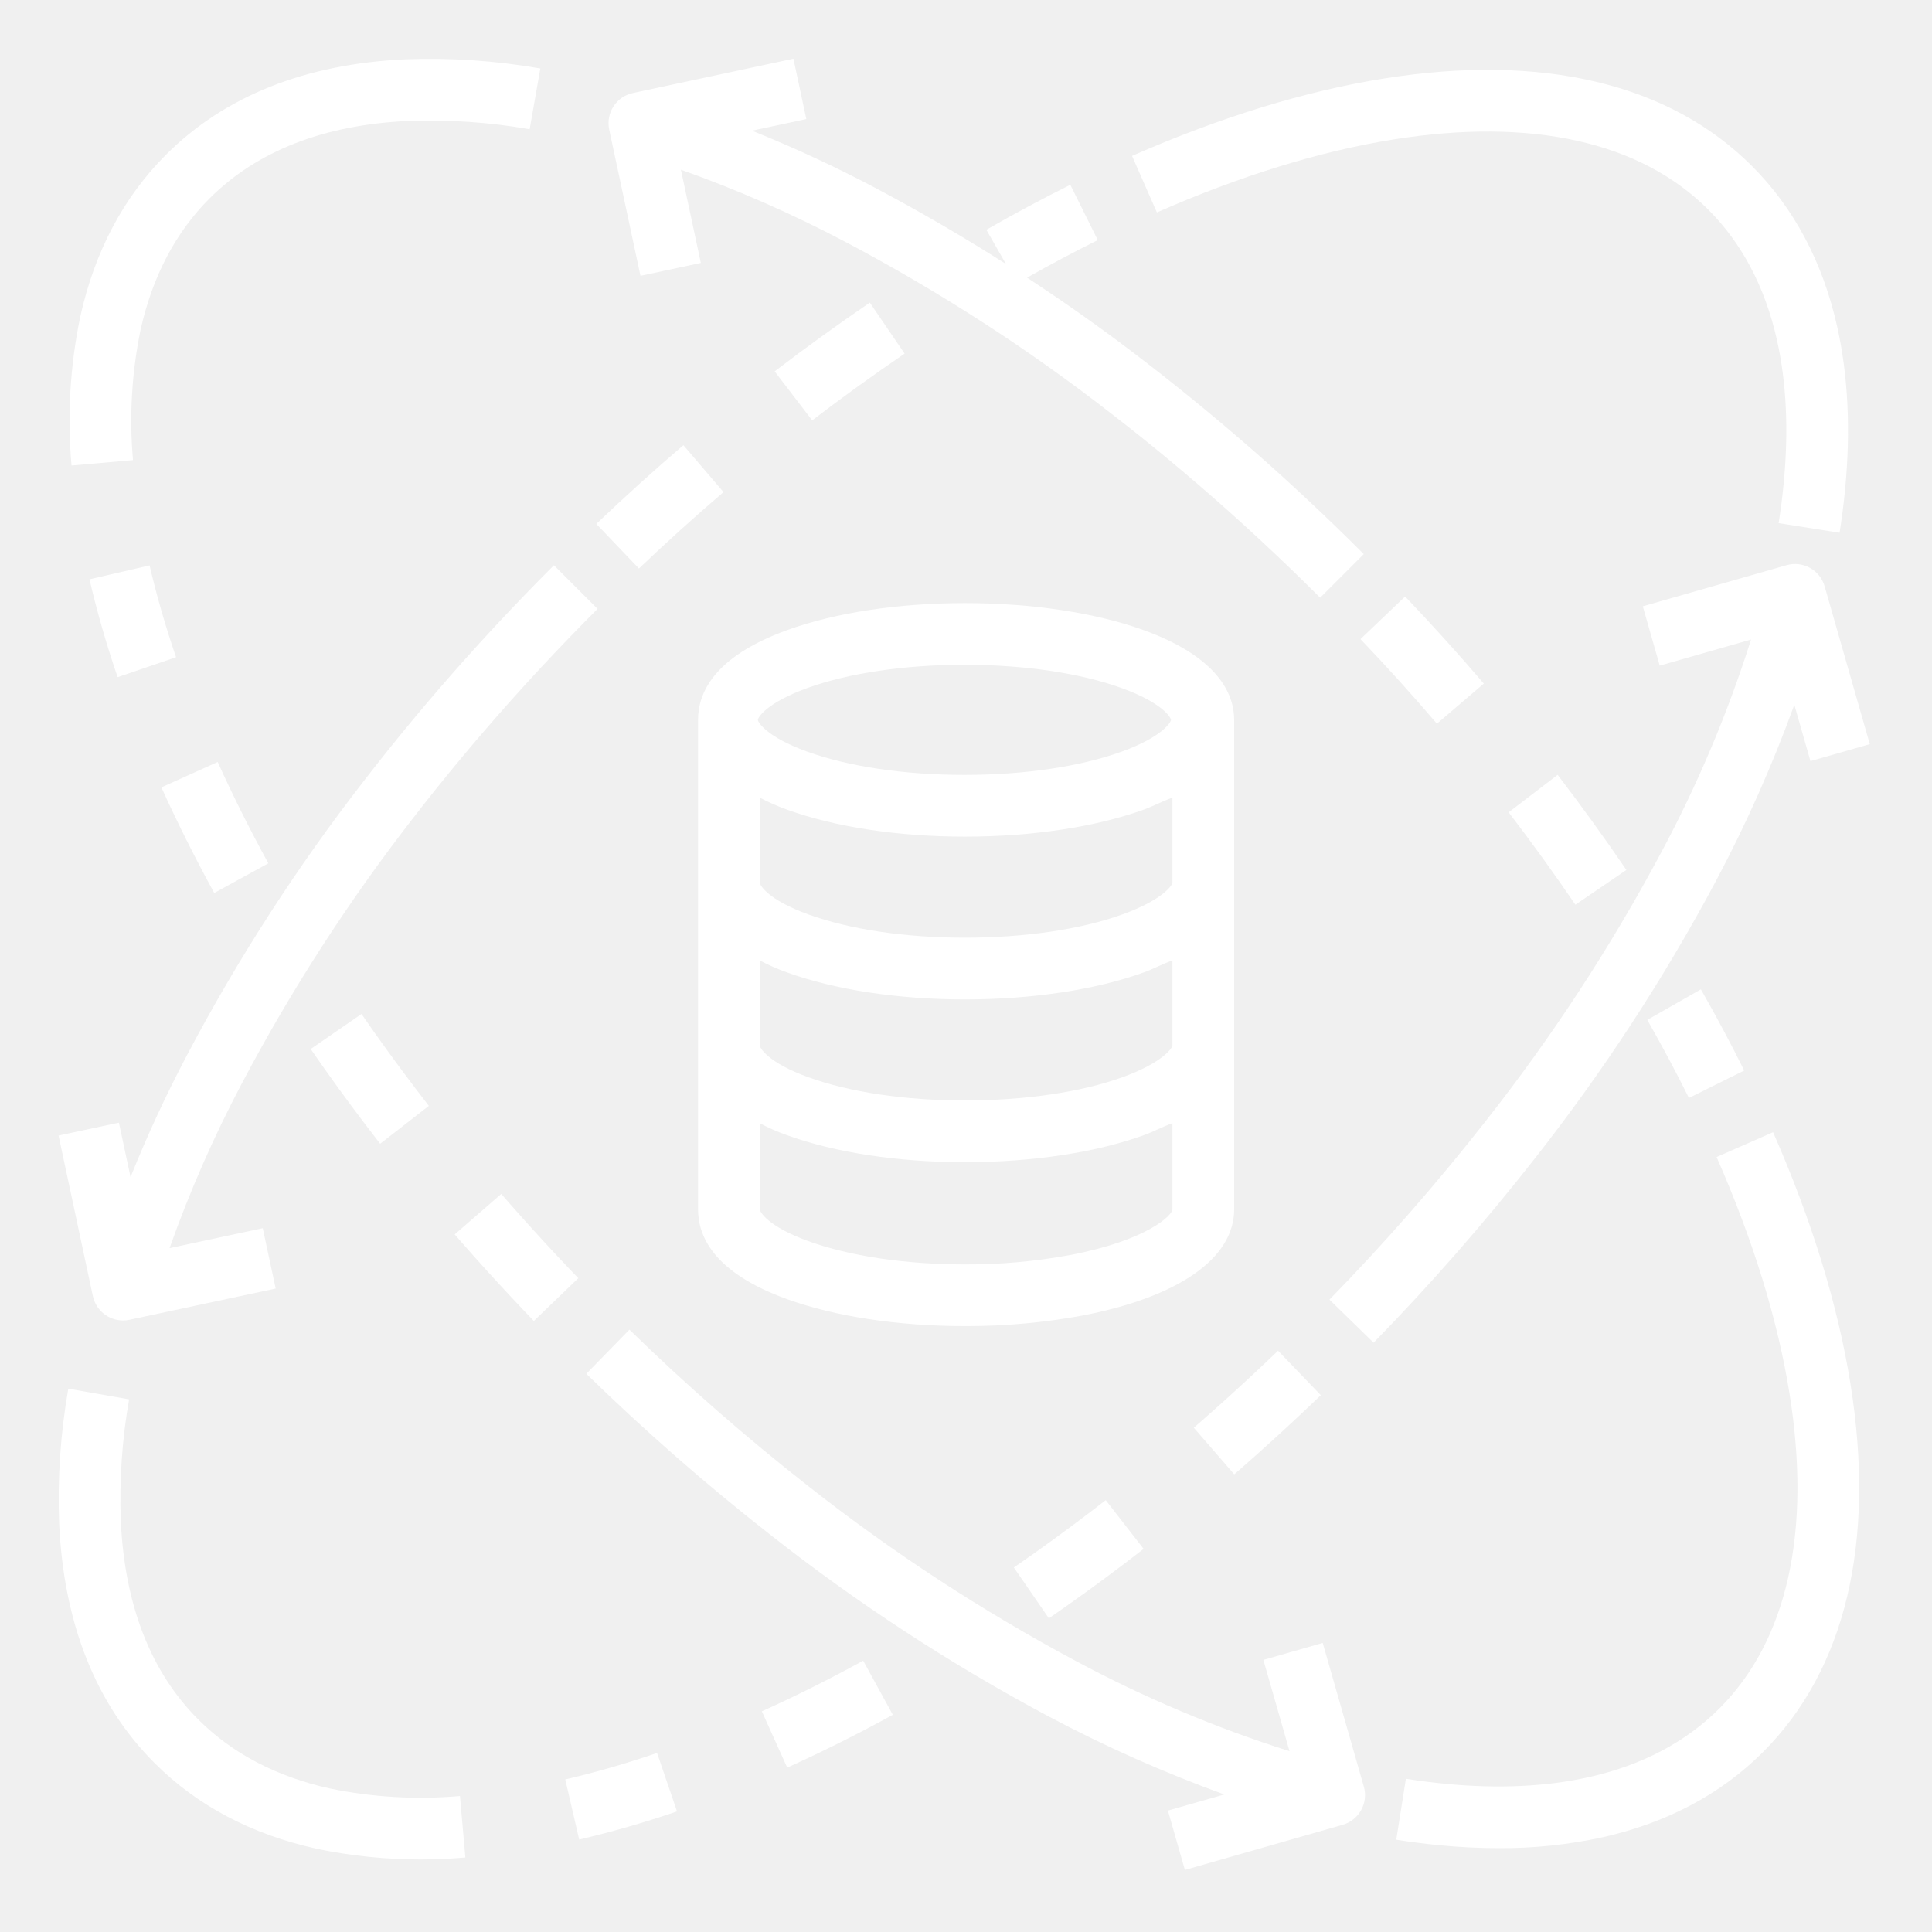
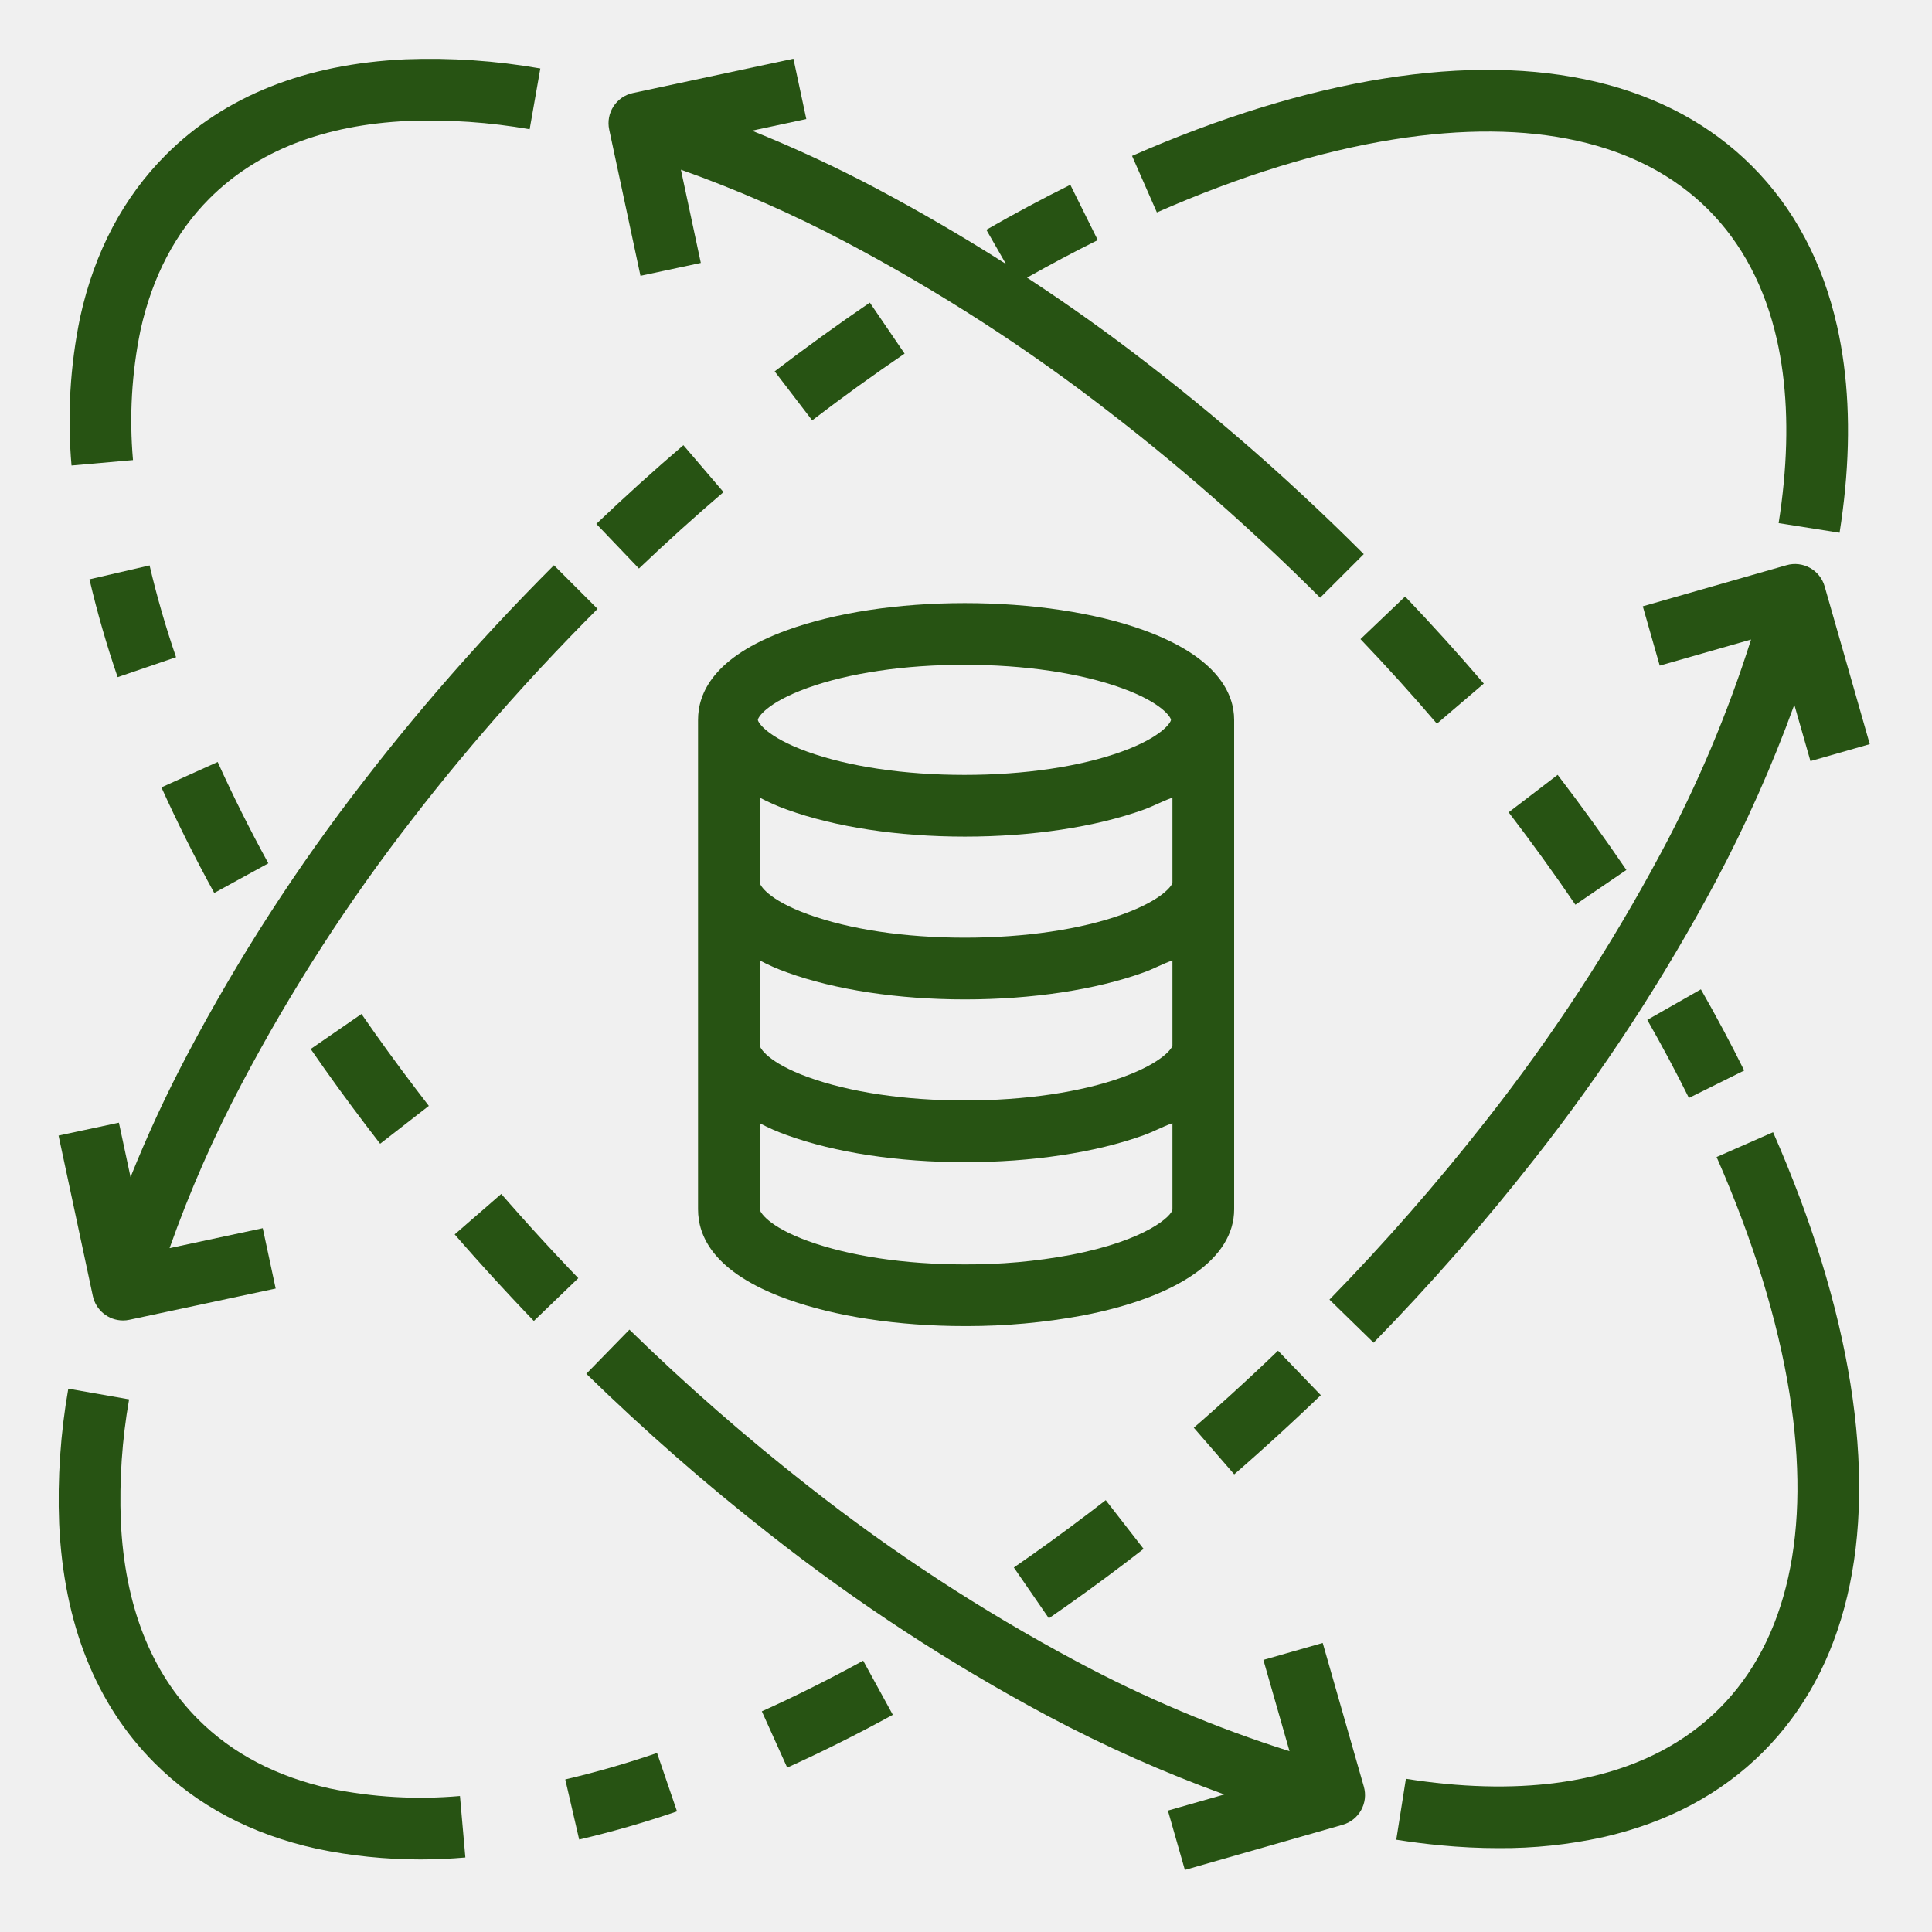
<svg xmlns="http://www.w3.org/2000/svg" width="55" height="55" viewBox="0 0 55 55" fill="none">
-   <path d="M3.786 13.098C3.677 11.859 3.749 10.611 4.001 9.393C4.337 7.876 4.998 6.616 5.964 5.65C7.317 4.296 9.221 3.553 11.615 3.443C12.774 3.4 13.935 3.479 15.078 3.679L15.382 1.949C14.114 1.727 12.827 1.639 11.541 1.688C8.689 1.82 6.394 2.735 4.722 4.408C3.514 5.616 2.693 7.167 2.284 9.02C2.283 9.023 2.282 9.027 2.282 9.03C1.994 10.418 1.912 11.841 2.036 13.252L3.786 13.098Z" fill="white" />
-   <path d="M7.639 24.577C7.11 23.611 6.625 22.641 6.197 21.692L4.595 22.415C5.042 23.405 5.548 24.416 6.099 25.421L7.639 24.577Z" fill="white" />
-   <path d="M2.547 16.492C2.767 17.433 3.035 18.363 3.349 19.277L5.012 18.709C4.717 17.851 4.465 16.979 4.258 16.096L2.547 16.492Z" fill="white" />
-   <path d="M14.499 34.251C14.422 34.164 14.346 34.077 14.27 33.989L12.944 35.141C13.022 35.231 13.1 35.321 13.179 35.41C13.625 35.918 14.089 36.43 14.559 36.932C14.769 37.157 14.982 37.381 15.197 37.605L16.463 36.387C16.253 36.169 16.046 35.951 15.842 35.732C15.384 35.243 14.933 34.745 14.499 34.251Z" fill="white" />
-   <path d="M10.822 32.56L12.208 31.482C12.081 31.318 11.955 31.153 11.83 30.988C11.295 30.285 10.777 29.571 10.291 28.866L8.845 29.863C9.346 30.59 9.88 31.327 10.431 32.051C10.559 32.221 10.69 32.391 10.822 32.56Z" fill="white" />
-   <path d="M16.691 39.109C18.351 40.728 20.097 42.257 21.923 43.686C24.398 45.635 27.041 47.361 29.82 48.846C31.442 49.709 33.125 50.458 34.853 51.085L33.248 51.544L33.731 53.233L38.223 51.948C38.689 51.815 38.959 51.328 38.826 50.862L37.655 46.771L35.966 47.254L36.71 49.853C34.613 49.189 32.582 48.333 30.643 47.294C27.956 45.858 25.401 44.189 23.008 42.305C21.232 40.914 19.532 39.427 17.918 37.852L16.691 39.109Z" fill="white" />
-   <path d="M52.679 39.396C52.321 37.155 51.58 34.745 50.476 32.232L48.868 32.938C49.911 35.314 50.609 37.581 50.944 39.673C51.573 43.602 50.883 46.7 48.948 48.636C47.99 49.594 46.744 50.251 45.244 50.589C44.032 50.862 42.657 50.926 41.157 50.783C40.788 50.748 40.406 50.698 40.023 50.638L39.749 52.373C40.166 52.439 40.584 52.492 40.989 52.531C41.561 52.586 42.117 52.613 42.659 52.613C43.658 52.62 44.654 52.515 45.63 52.302C47.459 51.889 48.993 51.074 50.19 49.877C52.539 47.528 53.4 43.904 52.679 39.396Z" fill="white" />
-   <path d="M48.421 28.164L46.895 29.034C47.318 29.776 47.717 30.523 48.08 31.256L49.654 30.475C49.276 29.712 48.861 28.935 48.421 28.164Z" fill="white" />
-   <path d="M44.343 22.058L42.948 23.125C43.603 23.981 44.242 24.866 44.848 25.755L46.3 24.766C45.675 23.85 45.017 22.939 44.343 22.058Z" fill="white" />
-   <path d="M40.001 16.981L38.73 18.194C39.474 18.972 40.206 19.783 40.906 20.602L42.241 19.46C41.52 18.617 40.766 17.783 40.001 16.981Z" fill="white" />
-   <path d="M18.233 7.852L19.951 7.485L19.384 4.831C20.996 5.403 22.564 6.092 24.076 6.891C26.728 8.292 29.253 9.921 31.62 11.762C32.737 12.623 33.861 13.558 34.962 14.539C35.573 15.085 36.188 15.656 36.79 16.237C37.05 16.489 37.317 16.751 37.582 17.015L38.824 15.774C38.552 15.502 38.278 15.232 38.01 14.973C37.392 14.376 36.76 13.789 36.133 13.228C35 12.219 33.843 11.258 32.697 10.373C31.58 9.505 30.424 8.682 29.238 7.904C29.912 7.524 30.589 7.164 31.251 6.835L30.47 5.261C29.682 5.652 28.877 6.083 28.079 6.541L28.637 7.515C27.418 6.738 26.172 6.013 24.898 5.338C23.762 4.739 22.597 4.199 21.406 3.72L22.954 3.389L22.587 1.671L18.019 2.648C17.544 2.749 17.242 3.215 17.343 3.69L18.233 7.852Z" fill="white" />
-   <path d="M1.944 39.533C1.722 40.801 1.634 42.089 1.684 43.374C1.815 46.226 2.73 48.52 4.404 50.194C5.611 51.402 7.163 52.222 9.015 52.63C9.019 52.631 9.022 52.632 9.027 52.633C9.995 52.834 10.982 52.935 11.971 52.935C12.397 52.935 12.823 52.916 13.248 52.879L13.094 51.129C11.854 51.238 10.606 51.166 9.388 50.914C7.871 50.578 6.612 49.918 5.646 48.952C4.291 47.598 3.549 45.694 3.439 43.301C3.395 42.141 3.474 40.98 3.675 39.837L1.944 39.533Z" fill="white" />
-   <path d="M22.41 50.32C23.401 49.873 24.413 49.367 25.417 48.817L24.573 47.276C23.608 47.805 22.637 48.291 21.688 48.718L22.41 50.32Z" fill="white" />
-   <path d="M16.488 52.368C17.429 52.148 18.359 51.88 19.273 51.566L18.705 49.903C17.847 50.198 16.975 50.45 16.092 50.657L16.488 52.368Z" fill="white" />
-   <path d="M33.985 40.644L35.136 41.971C35.226 41.894 35.316 41.815 35.406 41.736C35.914 41.29 36.426 40.825 36.928 40.356C37.153 40.146 37.377 39.933 37.601 39.718L36.383 38.452C36.165 38.662 35.947 38.869 35.728 39.073C35.239 39.53 34.741 39.982 34.247 40.416C34.16 40.493 34.073 40.569 33.985 40.644Z" fill="white" />
-   <path d="M28.862 44.623L29.859 46.07C30.586 45.569 31.323 45.035 32.048 44.484C32.217 44.355 32.387 44.225 32.556 44.093L31.478 42.706C31.314 42.834 31.149 42.96 30.985 43.085C30.281 43.62 29.567 44.138 28.862 44.623Z" fill="white" />
-   <path d="M39.669 3.97C43.597 3.342 46.696 4.032 48.631 5.967C49.589 6.925 50.246 8.171 50.585 9.671C50.857 10.884 50.923 12.259 50.778 13.758C50.743 14.127 50.695 14.508 50.634 14.892L52.369 15.166C52.435 14.748 52.488 14.33 52.527 13.926C52.689 12.241 52.612 10.68 52.298 9.285C51.886 7.456 51.07 5.921 49.873 4.725C47.523 2.375 43.898 1.514 39.392 2.236C37.152 2.594 34.741 3.335 32.227 4.438L32.934 6.047C35.31 5.004 37.576 4.305 39.669 3.97Z" fill="white" />
-   <path d="M20.597 14.009L19.455 12.674C18.612 13.395 17.778 14.149 16.976 14.914L18.189 16.184C18.968 15.441 19.779 14.708 20.597 14.009Z" fill="white" />
-   <path d="M25.752 10.067L24.762 8.615C23.846 9.24 22.934 9.898 22.053 10.572L23.121 11.967C23.976 11.313 24.861 10.674 25.752 10.067Z" fill="white" />
-   <path d="M51.944 16.692C51.811 16.226 51.324 15.956 50.858 16.09L46.767 17.26L47.249 18.949L49.849 18.206C49.185 20.303 48.328 22.334 47.289 24.272C45.854 26.959 44.184 29.514 42.3 31.908C40.909 33.684 39.423 35.383 37.847 36.998L39.104 38.224C40.724 36.565 42.252 34.818 43.682 32.993C45.63 30.517 47.357 27.875 48.841 25.096C49.705 23.473 50.453 21.791 51.081 20.063L51.54 21.667L53.229 21.184L51.944 16.692Z" fill="white" />
-   <path d="M3.502 37.591C3.564 37.591 3.625 37.585 3.686 37.571L7.848 36.682L7.48 34.964L4.827 35.532C5.399 33.919 6.087 32.351 6.887 30.839C8.287 28.186 9.917 25.662 11.757 23.294C12.618 22.178 13.553 21.054 14.535 19.953C15.08 19.342 15.651 18.727 16.233 18.125C16.487 17.862 16.749 17.595 17.011 17.333L15.769 16.091C15.5 16.36 15.231 16.634 14.969 16.905C14.372 17.523 13.785 18.155 13.224 18.783C12.214 19.915 11.253 21.072 10.369 22.218C8.466 24.667 6.781 27.276 5.334 30.018C4.734 31.152 4.194 32.318 3.716 33.509L3.385 31.96L1.667 32.327L2.643 36.896C2.73 37.301 3.088 37.59 3.502 37.591Z" fill="white" />
-   <path d="M19.872 20.493V34.427C19.872 35.171 20.289 36.218 22.404 36.983C23.774 37.478 25.564 37.751 27.465 37.751H27.534C28.632 37.751 29.728 37.651 30.808 37.452C33.546 36.927 35.134 35.824 35.134 34.427V20.493C35.134 19.749 34.669 18.703 32.554 17.937C31.184 17.442 29.369 17.169 27.466 17.169C25.561 17.169 23.779 17.442 22.41 17.937C20.295 18.703 19.872 19.749 19.872 20.493ZM30.479 35.725C29.485 35.91 28.477 36 27.466 35.995C25.76 35.995 24.19 35.758 23.007 35.331C21.851 34.912 21.629 34.492 21.629 34.427V31.976C21.879 32.108 22.138 32.222 22.404 32.316C23.774 32.812 25.564 33.085 27.469 33.085C29.374 33.085 31.191 32.812 32.561 32.316C32.861 32.208 33.048 32.093 33.377 31.975V34.427C33.377 34.592 32.666 35.306 30.479 35.725ZM33.377 29.761C33.377 29.826 33.113 30.246 31.957 30.665C30.774 31.093 29.172 31.328 27.466 31.328C25.76 31.328 24.19 31.093 23.007 30.665C21.851 30.246 21.629 29.826 21.629 29.761V27.341C21.879 27.474 22.138 27.588 22.404 27.682C23.774 28.178 25.564 28.451 27.469 28.451C29.374 28.451 31.191 28.178 32.561 27.682C32.861 27.574 33.048 27.459 33.377 27.341V29.761ZM31.957 26.03C30.774 26.459 29.172 26.694 27.466 26.694C25.76 26.694 24.19 26.459 23.007 26.03C21.851 25.612 21.629 25.192 21.629 25.127V22.707C21.879 22.839 22.138 22.953 22.404 23.048C23.774 23.544 25.564 23.817 27.469 23.817C29.373 23.817 31.191 23.543 32.561 23.048C32.861 22.939 33.048 22.825 33.377 22.707V25.127C33.377 25.192 33.113 25.612 31.957 26.03ZM22.975 19.589C24.158 19.16 25.749 18.925 27.455 18.925C29.161 18.925 30.752 19.16 31.935 19.589C33.091 20.008 33.335 20.427 33.335 20.493C33.335 20.558 33.091 20.977 31.935 21.396C30.752 21.825 29.161 22.06 27.455 22.06C25.749 22.06 24.158 21.824 22.975 21.396C21.819 20.977 21.575 20.558 21.575 20.493C21.575 20.427 21.819 20.008 22.976 19.589H22.975Z" fill="white" />
+   <path d="M3.786 13.098C3.677 11.859 3.749 10.611 4.001 9.393C4.337 7.876 4.998 6.616 5.964 5.65C7.317 4.296 9.221 3.553 11.615 3.443C12.774 3.4 13.935 3.479 15.078 3.679L15.382 1.949C14.114 1.727 12.827 1.639 11.541 1.688C8.689 1.82 6.394 2.735 4.722 4.408C3.514 5.616 2.693 7.167 2.284 9.02C2.283 9.023 2.282 9.027 2.282 9.03C1.994 10.418 1.912 11.841 2.036 13.252L3.786 13.098Z" fill="#275313" />
+   <path d="M7.639 24.577C7.11 23.611 6.625 22.641 6.197 21.692L4.595 22.415C5.042 23.405 5.548 24.416 6.099 25.421L7.639 24.577Z" fill="#275313" />
+   <path d="M2.547 16.492C2.767 17.433 3.035 18.363 3.349 19.277L5.012 18.709C4.717 17.851 4.465 16.979 4.258 16.096L2.547 16.492Z" fill="#275313" />
+   <path d="M14.499 34.251C14.422 34.164 14.346 34.077 14.27 33.989L12.944 35.141C13.022 35.231 13.1 35.321 13.179 35.41C13.625 35.918 14.089 36.43 14.559 36.932C14.769 37.157 14.982 37.381 15.197 37.605L16.463 36.387C16.253 36.169 16.046 35.951 15.842 35.732C15.384 35.243 14.933 34.745 14.499 34.251Z" fill="#275313" />
+   <path d="M10.822 32.56L12.208 31.482C12.081 31.318 11.955 31.153 11.83 30.988C11.295 30.285 10.777 29.571 10.291 28.866L8.845 29.863C9.346 30.59 9.88 31.327 10.431 32.051C10.559 32.221 10.69 32.391 10.822 32.56Z" fill="#275313" />
+   <path d="M16.691 39.109C18.351 40.728 20.097 42.257 21.923 43.686C24.398 45.635 27.041 47.361 29.82 48.846C31.442 49.709 33.125 50.458 34.853 51.085L33.248 51.544L33.731 53.233L38.223 51.948C38.689 51.815 38.959 51.328 38.826 50.862L37.655 46.771L35.966 47.254L36.71 49.853C34.613 49.189 32.582 48.333 30.643 47.294C27.956 45.858 25.401 44.189 23.008 42.305C21.232 40.914 19.532 39.427 17.918 37.852L16.691 39.109Z" fill="#275313" />
+   <path d="M52.679 39.396C52.321 37.155 51.58 34.745 50.476 32.232L48.868 32.938C49.911 35.314 50.609 37.581 50.944 39.673C51.573 43.602 50.883 46.7 48.948 48.636C47.99 49.594 46.744 50.251 45.244 50.589C44.032 50.862 42.657 50.926 41.157 50.783C40.788 50.748 40.406 50.698 40.023 50.638L39.749 52.373C40.166 52.439 40.584 52.492 40.989 52.531C41.561 52.586 42.117 52.613 42.659 52.613C43.658 52.62 44.654 52.515 45.63 52.302C47.459 51.889 48.993 51.074 50.19 49.877C52.539 47.528 53.4 43.904 52.679 39.396Z" fill="#275313" />
+   <path d="M48.421 28.164L46.895 29.034C47.318 29.776 47.717 30.523 48.08 31.256L49.654 30.475C49.276 29.712 48.861 28.935 48.421 28.164Z" fill="#275313" />
+   <path d="M44.343 22.058L42.948 23.125C43.603 23.981 44.242 24.866 44.848 25.755L46.3 24.766C45.675 23.85 45.017 22.939 44.343 22.058Z" fill="#275313" />
+   <path d="M40.001 16.981L38.73 18.194C39.474 18.972 40.206 19.783 40.906 20.602L42.241 19.46C41.52 18.617 40.766 17.783 40.001 16.981Z" fill="#275313" />
+   <path d="M18.233 7.852L19.951 7.485L19.384 4.831C20.996 5.403 22.564 6.092 24.076 6.891C26.728 8.292 29.253 9.921 31.62 11.762C32.737 12.623 33.861 13.558 34.962 14.539C35.573 15.085 36.188 15.656 36.79 16.237C37.05 16.489 37.317 16.751 37.582 17.015L38.824 15.774C38.552 15.502 38.278 15.232 38.01 14.973C37.392 14.376 36.76 13.789 36.133 13.228C35 12.219 33.843 11.258 32.697 10.373C31.58 9.505 30.424 8.682 29.238 7.904C29.912 7.524 30.589 7.164 31.251 6.835L30.47 5.261C29.682 5.652 28.877 6.083 28.079 6.541L28.637 7.515C27.418 6.738 26.172 6.013 24.898 5.338C23.762 4.739 22.597 4.199 21.406 3.72L22.954 3.389L22.587 1.671L18.019 2.648C17.544 2.749 17.242 3.215 17.343 3.69L18.233 7.852Z" fill="#275313" />
+   <path d="M1.944 39.533C1.722 40.801 1.634 42.089 1.684 43.374C1.815 46.226 2.73 48.52 4.404 50.194C5.611 51.402 7.163 52.222 9.015 52.63C9.019 52.631 9.022 52.632 9.027 52.633C9.995 52.834 10.982 52.935 11.971 52.935C12.397 52.935 12.823 52.916 13.248 52.879L13.094 51.129C11.854 51.238 10.606 51.166 9.388 50.914C7.871 50.578 6.612 49.918 5.646 48.952C4.291 47.598 3.549 45.694 3.439 43.301C3.395 42.141 3.474 40.98 3.675 39.837L1.944 39.533Z" fill="#275313" />
+   <path d="M22.41 50.32C23.401 49.873 24.413 49.367 25.417 48.817L24.573 47.276C23.608 47.805 22.637 48.291 21.688 48.718L22.41 50.32Z" fill="#275313" />
+   <path d="M16.488 52.368C17.429 52.148 18.359 51.88 19.273 51.566L18.705 49.903C17.847 50.198 16.975 50.45 16.092 50.657L16.488 52.368Z" fill="#275313" />
+   <path d="M33.985 40.644L35.136 41.971C35.226 41.894 35.316 41.815 35.406 41.736C35.914 41.29 36.426 40.825 36.928 40.356C37.153 40.146 37.377 39.933 37.601 39.718L36.383 38.452C36.165 38.662 35.947 38.869 35.728 39.073C35.239 39.53 34.741 39.982 34.247 40.416C34.16 40.493 34.073 40.569 33.985 40.644Z" fill="#275313" />
+   <path d="M28.862 44.623L29.859 46.07C30.586 45.569 31.323 45.035 32.048 44.484C32.217 44.355 32.387 44.225 32.556 44.093L31.478 42.706C31.314 42.834 31.149 42.96 30.985 43.085C30.281 43.62 29.567 44.138 28.862 44.623Z" fill="#275313" />
+   <path d="M39.669 3.97C43.597 3.342 46.696 4.032 48.631 5.967C49.589 6.925 50.246 8.171 50.585 9.671C50.857 10.884 50.923 12.259 50.778 13.758C50.743 14.127 50.695 14.508 50.634 14.892L52.369 15.166C52.435 14.748 52.488 14.33 52.527 13.926C52.689 12.241 52.612 10.68 52.298 9.285C51.886 7.456 51.07 5.921 49.873 4.725C47.523 2.375 43.898 1.514 39.392 2.236C37.152 2.594 34.741 3.335 32.227 4.438L32.934 6.047C35.31 5.004 37.576 4.305 39.669 3.97Z" fill="#275313" />
+   <path d="M20.597 14.009L19.455 12.674C18.612 13.395 17.778 14.149 16.976 14.914L18.189 16.184C18.968 15.441 19.779 14.708 20.597 14.009Z" fill="#275313" />
+   <path d="M25.752 10.067L24.762 8.615C23.846 9.24 22.934 9.898 22.053 10.572L23.121 11.967C23.976 11.313 24.861 10.674 25.752 10.067Z" fill="#275313" />
+   <path d="M51.944 16.692C51.811 16.226 51.324 15.956 50.858 16.09L46.767 17.26L47.249 18.949L49.849 18.206C49.185 20.303 48.328 22.334 47.289 24.272C45.854 26.959 44.184 29.514 42.3 31.908C40.909 33.684 39.423 35.383 37.847 36.998L39.104 38.224C40.724 36.565 42.252 34.818 43.682 32.993C45.63 30.517 47.357 27.875 48.841 25.096C49.705 23.473 50.453 21.791 51.081 20.063L51.54 21.667L53.229 21.184L51.944 16.692Z" fill="#275313" />
+   <path d="M3.502 37.591C3.564 37.591 3.625 37.585 3.686 37.571L7.848 36.682L7.48 34.964L4.827 35.532C5.399 33.919 6.087 32.351 6.887 30.839C8.287 28.186 9.917 25.662 11.757 23.294C12.618 22.178 13.553 21.054 14.535 19.953C15.08 19.342 15.651 18.727 16.233 18.125C16.487 17.862 16.749 17.595 17.011 17.333L15.769 16.091C15.5 16.36 15.231 16.634 14.969 16.905C14.372 17.523 13.785 18.155 13.224 18.783C12.214 19.915 11.253 21.072 10.369 22.218C8.466 24.667 6.781 27.276 5.334 30.018C4.734 31.152 4.194 32.318 3.716 33.509L3.385 31.96L1.667 32.327L2.643 36.896C2.73 37.301 3.088 37.59 3.502 37.591Z" fill="#275313" />
+   <path d="M19.872 20.493V34.427C19.872 35.171 20.289 36.218 22.404 36.983C23.774 37.478 25.564 37.751 27.465 37.751H27.534C28.632 37.751 29.728 37.651 30.808 37.452C33.546 36.927 35.134 35.824 35.134 34.427V20.493C35.134 19.749 34.669 18.703 32.554 17.937C31.184 17.442 29.369 17.169 27.466 17.169C25.561 17.169 23.779 17.442 22.41 17.937C20.295 18.703 19.872 19.749 19.872 20.493ZM30.479 35.725C29.485 35.91 28.477 36 27.466 35.995C25.76 35.995 24.19 35.758 23.007 35.331C21.851 34.912 21.629 34.492 21.629 34.427V31.976C21.879 32.108 22.138 32.222 22.404 32.316C23.774 32.812 25.564 33.085 27.469 33.085C29.374 33.085 31.191 32.812 32.561 32.316C32.861 32.208 33.048 32.093 33.377 31.975V34.427C33.377 34.592 32.666 35.306 30.479 35.725ZM33.377 29.761C33.377 29.826 33.113 30.246 31.957 30.665C30.774 31.093 29.172 31.328 27.466 31.328C25.76 31.328 24.19 31.093 23.007 30.665C21.851 30.246 21.629 29.826 21.629 29.761V27.341C21.879 27.474 22.138 27.588 22.404 27.682C23.774 28.178 25.564 28.451 27.469 28.451C29.374 28.451 31.191 28.178 32.561 27.682C32.861 27.574 33.048 27.459 33.377 27.341V29.761ZM31.957 26.03C30.774 26.459 29.172 26.694 27.466 26.694C25.76 26.694 24.19 26.459 23.007 26.03C21.851 25.612 21.629 25.192 21.629 25.127V22.707C21.879 22.839 22.138 22.953 22.404 23.048C23.774 23.544 25.564 23.817 27.469 23.817C29.373 23.817 31.191 23.543 32.561 23.048C32.861 22.939 33.048 22.825 33.377 22.707V25.127C33.377 25.192 33.113 25.612 31.957 26.03ZM22.975 19.589C24.158 19.16 25.749 18.925 27.455 18.925C29.161 18.925 30.752 19.16 31.935 19.589C33.091 20.008 33.335 20.427 33.335 20.493C33.335 20.558 33.091 20.977 31.935 21.396C30.752 21.825 29.161 22.06 27.455 22.06C25.749 22.06 24.158 21.824 22.975 21.396C21.819 20.977 21.575 20.558 21.575 20.493C21.575 20.427 21.819 20.008 22.976 19.589H22.975Z" fill="#275313" />
</svg>
